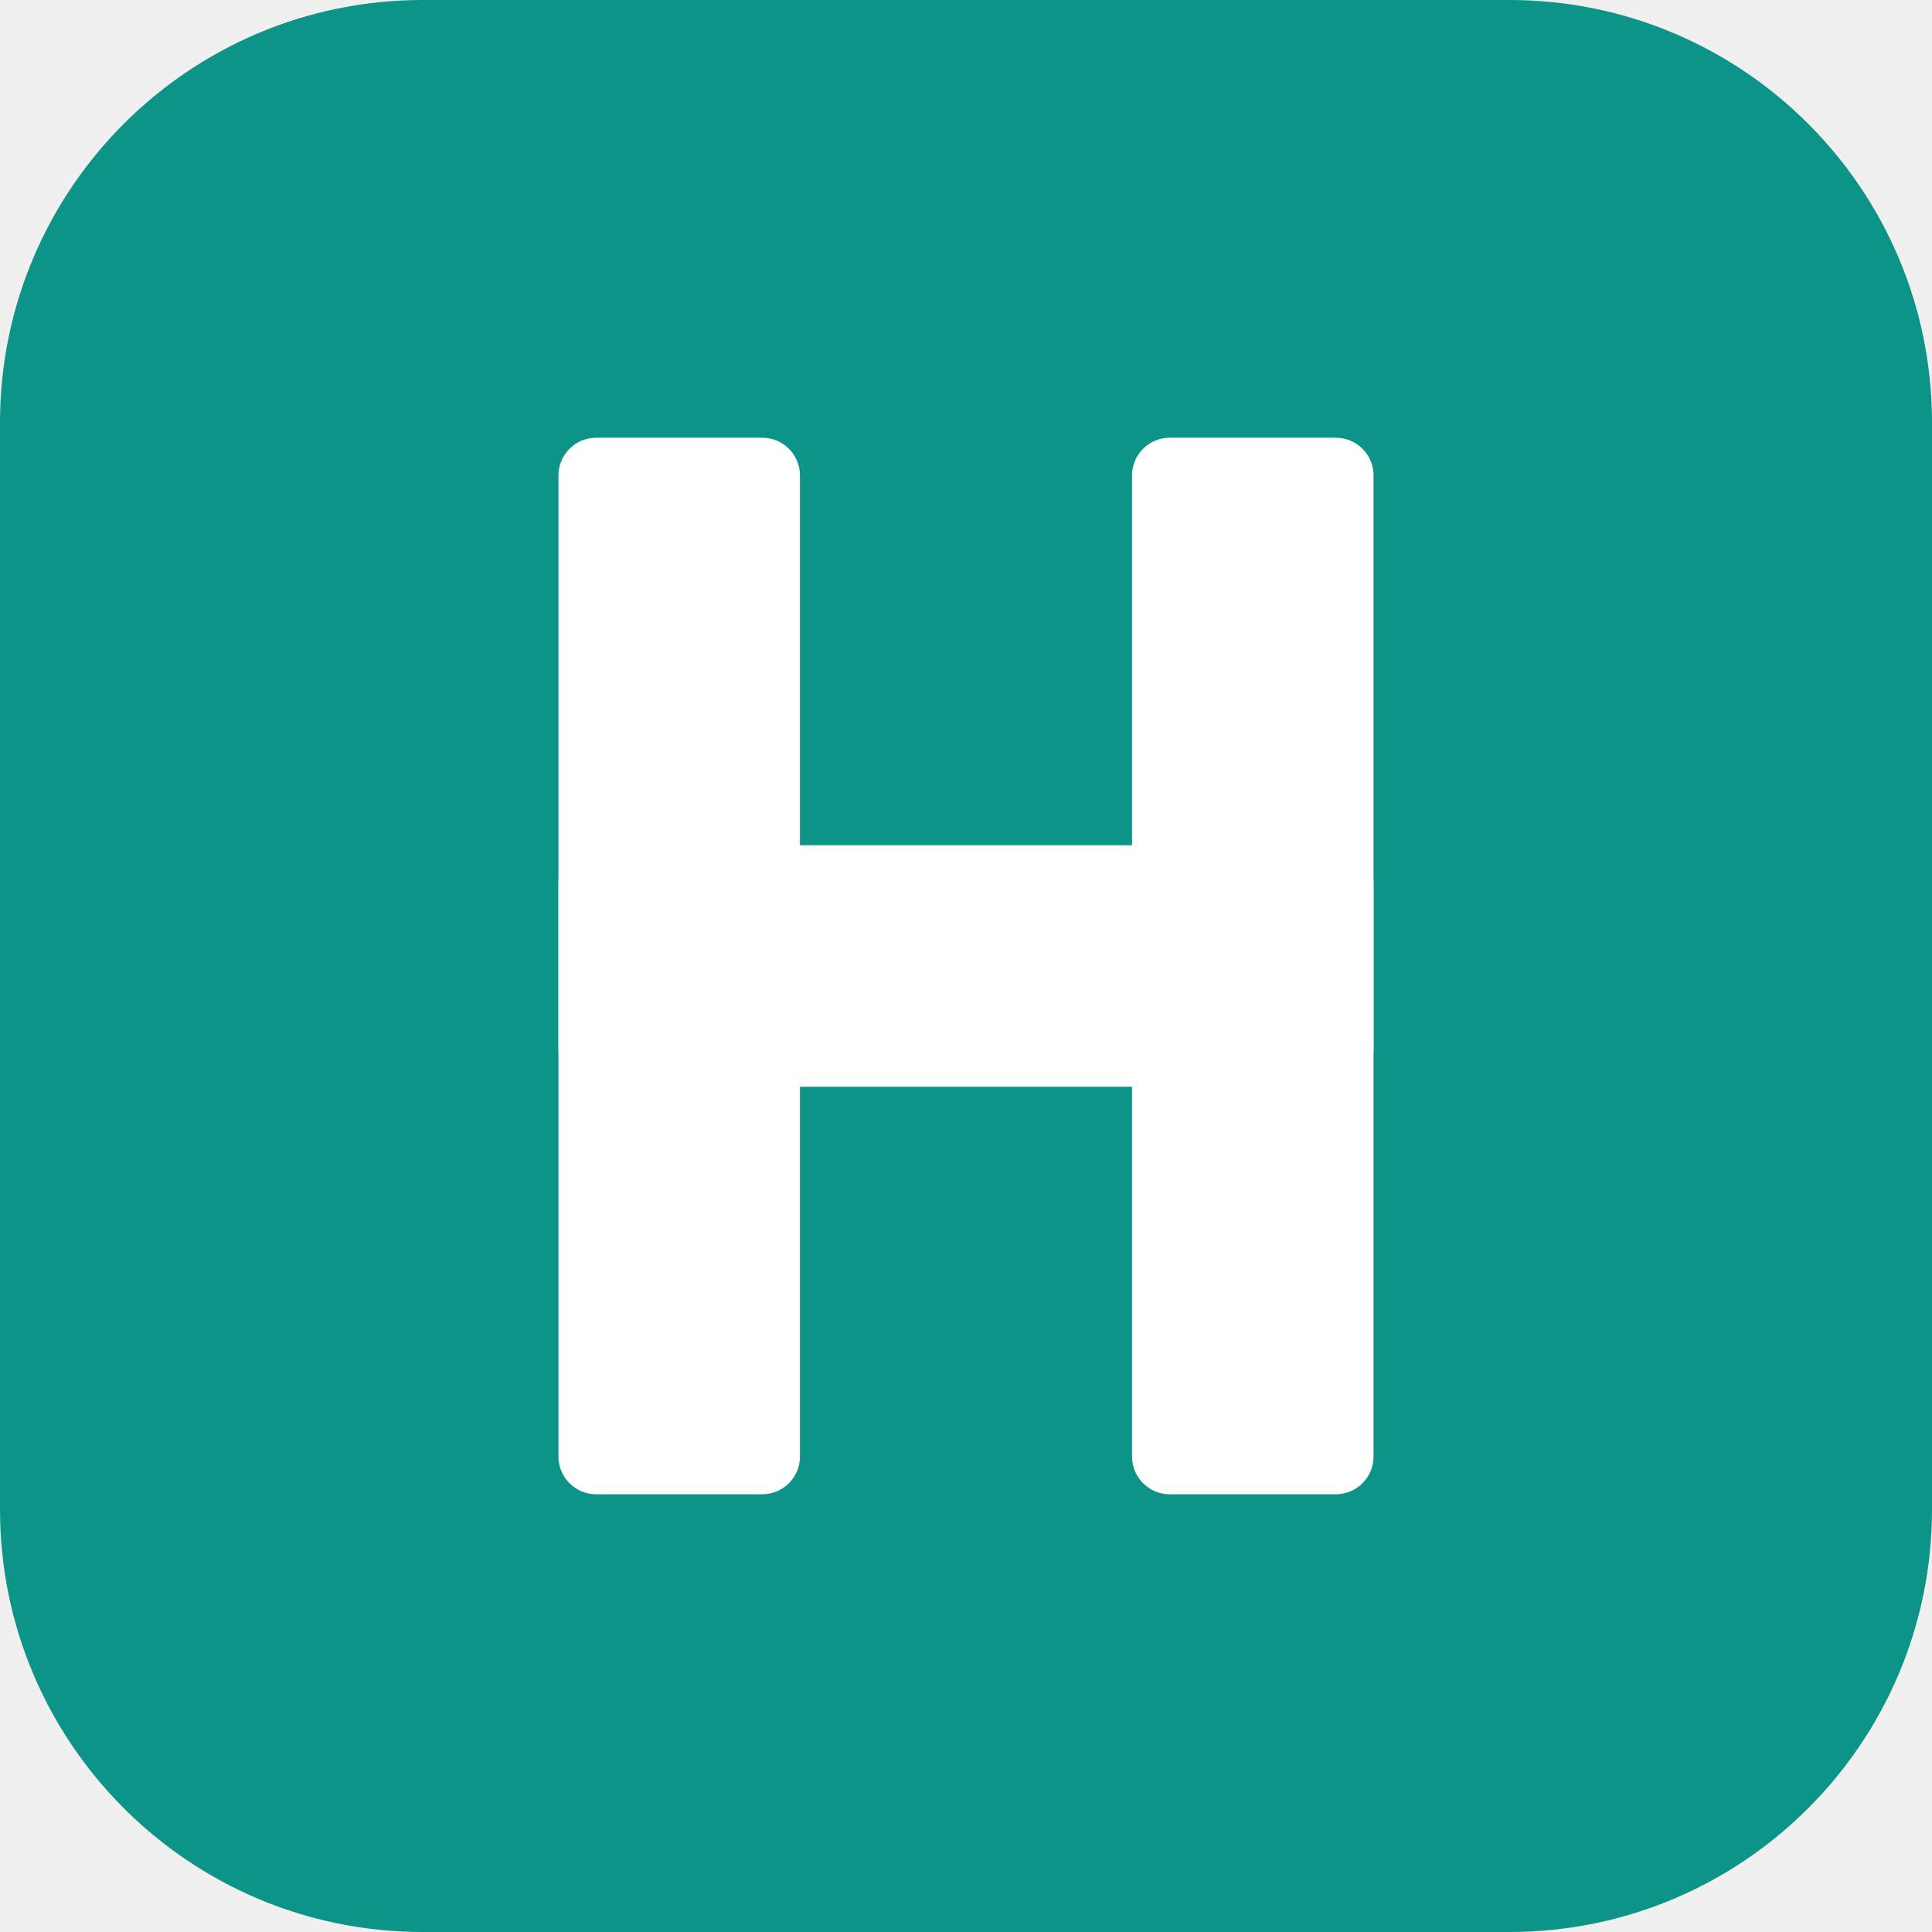
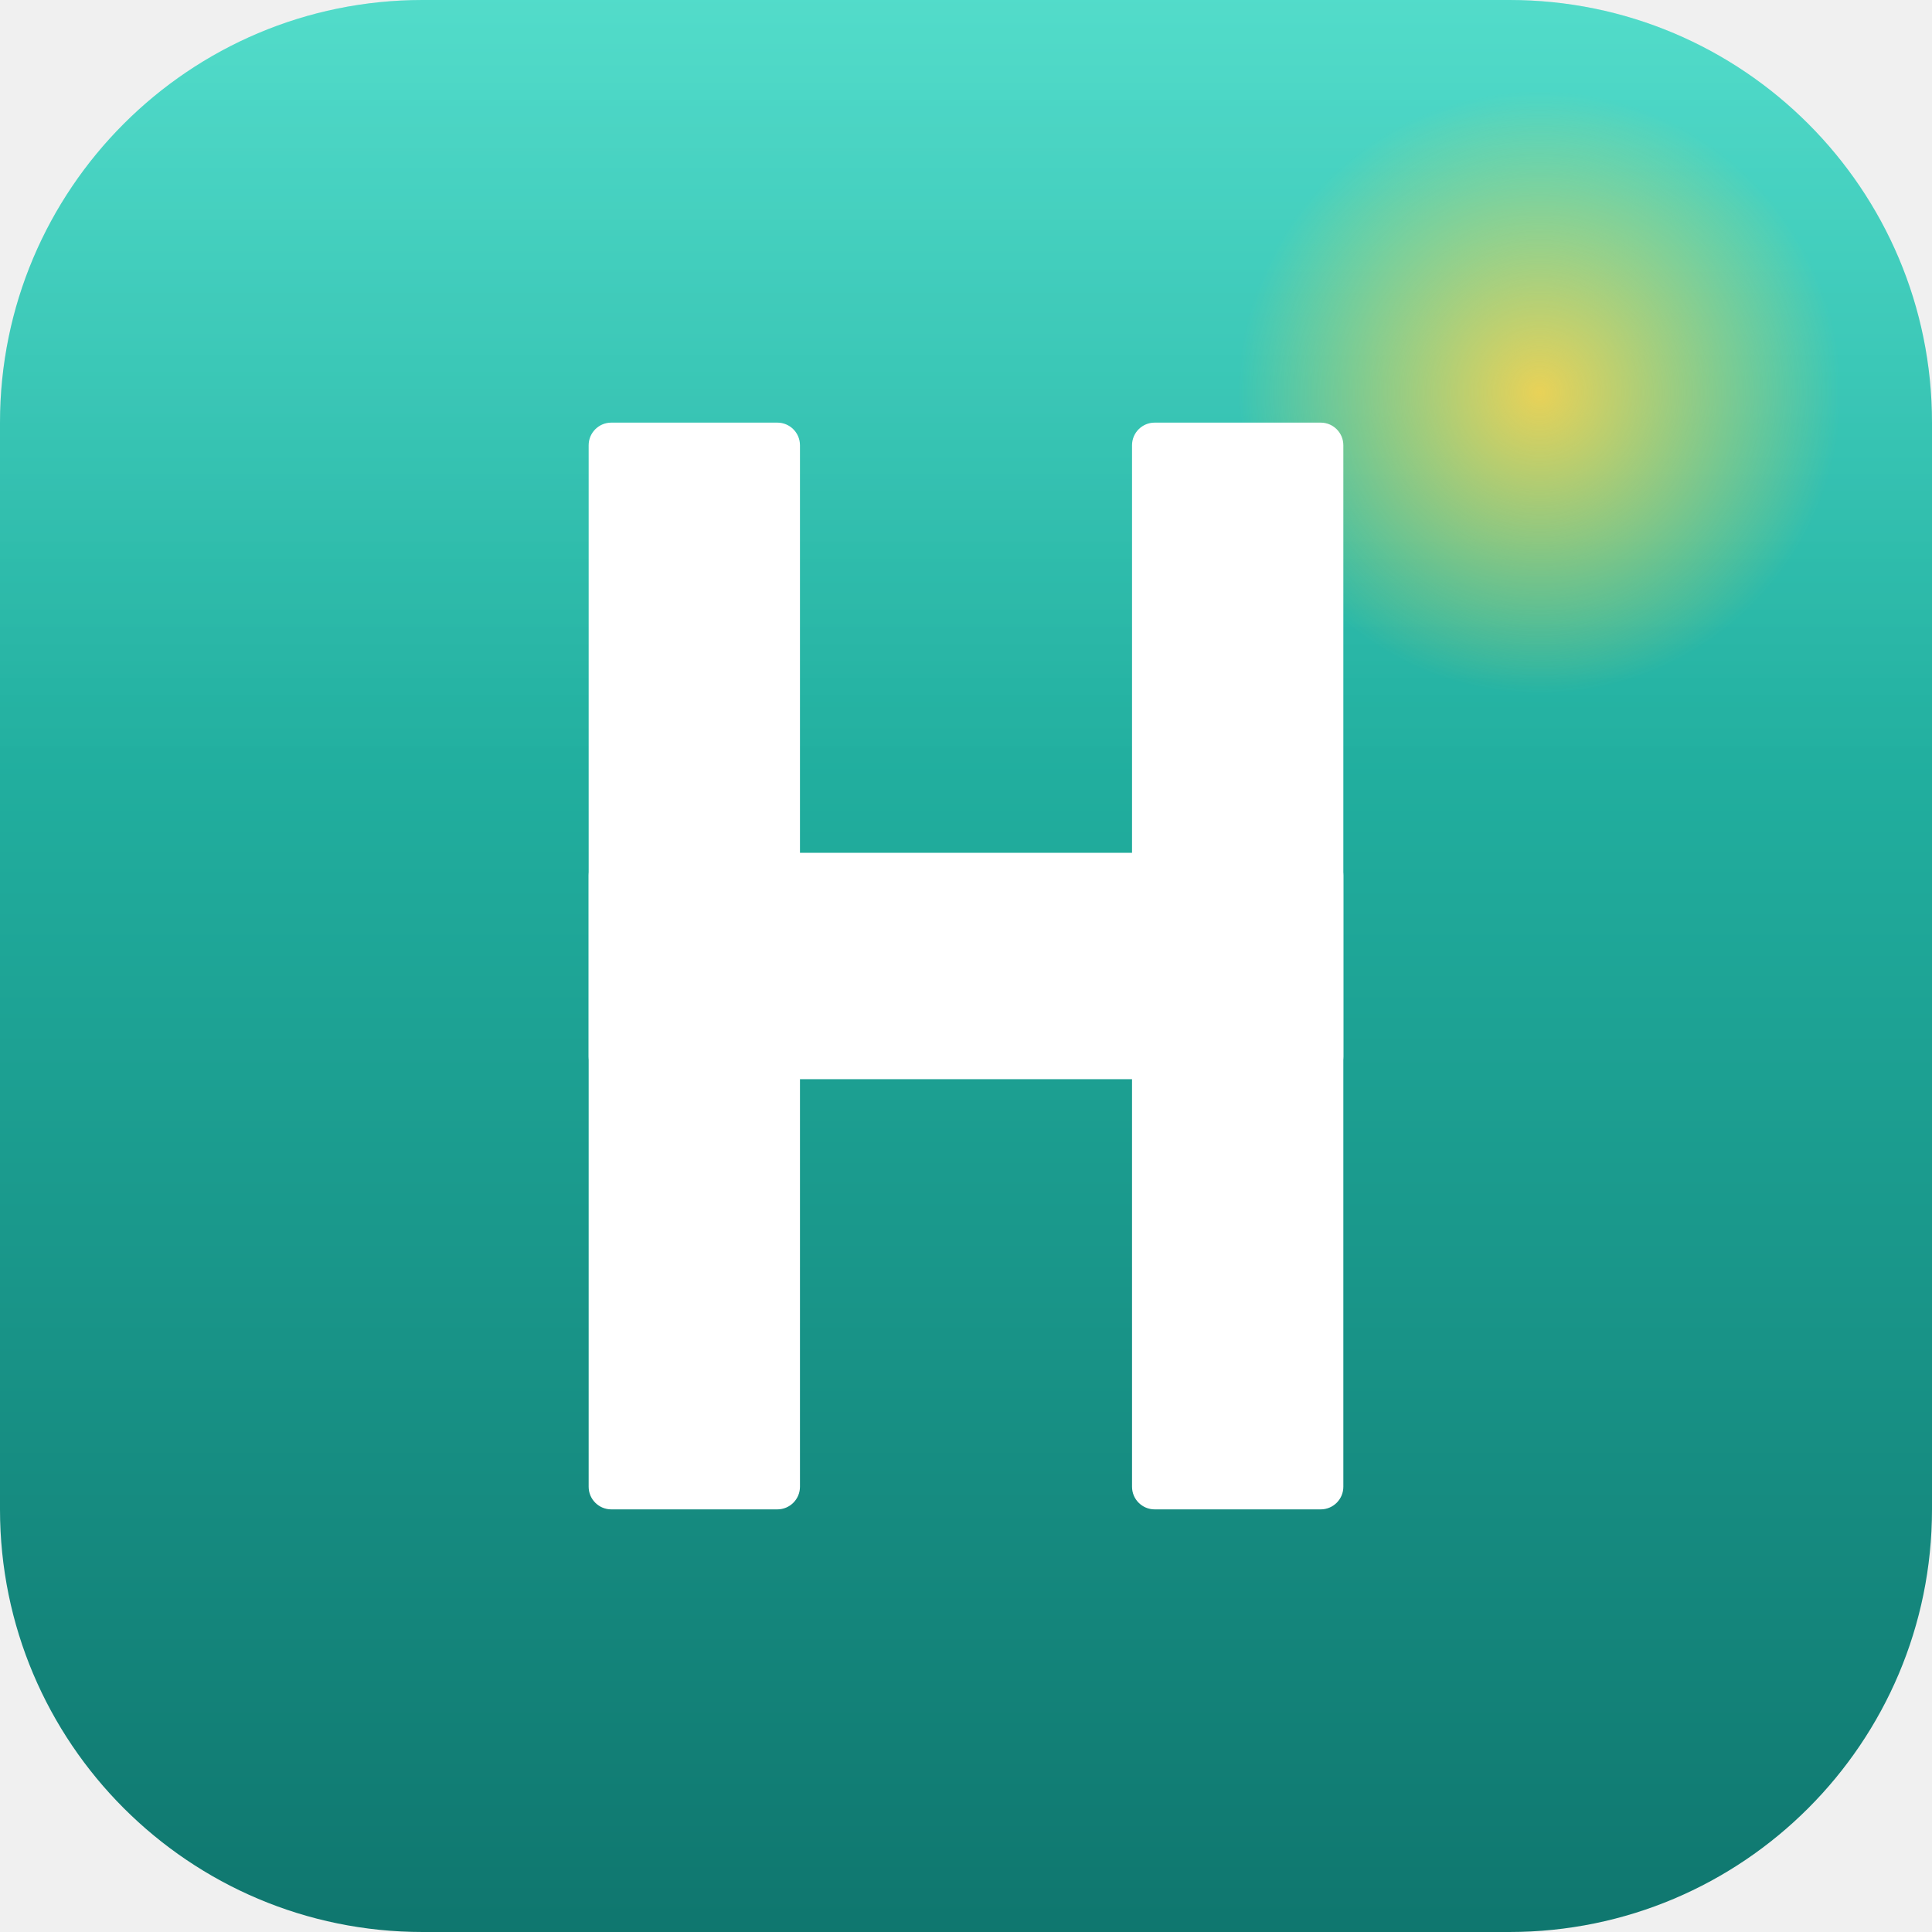
<svg xmlns="http://www.w3.org/2000/svg" width="64" height="64" viewBox="0 0 64 64">
-   <rect width="64" height="64" rx="14" fill="#0d9488" />
-   <g transform="translate(0 0) scale(0.125)" fill="#ffffff">
-     <rect x="148" y="116" width="64" height="280" rx="10" />
-     <rect x="300" y="116" width="64" height="280" rx="10" />
-     <rect x="148" y="224" width="216" height="64" rx="10" />
+   <defs>
+     <linearGradient id="herd-bg" x1="0" y1="0" x2="0" y2="1">
+       <stop offset="0%" stop-color="#2dd4bf" />
+       <stop offset="100%" stop-color="#0f766e" />
+     </linearGradient>
+     <linearGradient id="herd-highlight" x1="0" y1="0" x2="0" y2="1">
+       <stop offset="0%" stop-color="#ffffff" stop-opacity="0.18" />
+       <stop offset="40%" stop-color="#ffffff" stop-opacity="0" />
+     </linearGradient>
+     <radialGradient id="herd-sun" cx="0.5" cy="0.5" r="0.5">
+       <stop offset="0%" stop-color="#fcd34d" stop-opacity="0.9" />
+       <stop offset="100%" stop-color="#fcd34d" stop-opacity="0" />
+     </radialGradient>
+   </defs>
+   <rect width="64" height="64" rx="14" fill="url(#herd-bg)" />
+   <rect width="64" height="64" rx="14" fill="url(#herd-highlight)" />
+   <g transform="translate(0 0) scale(0.125)">
+     <circle cx="408" cy="104" r="80" fill="url(#herd-sun)" />
+     <g fill="#ffffff">
+       <rect x="156" y="112" width="56" height="288" rx="6" />
+       <rect x="300" y="112" width="56" height="288" rx="6" />
+       <rect x="156" y="226" width="200" height="60" rx="6" />
+     </g>
  </g>
</svg>
